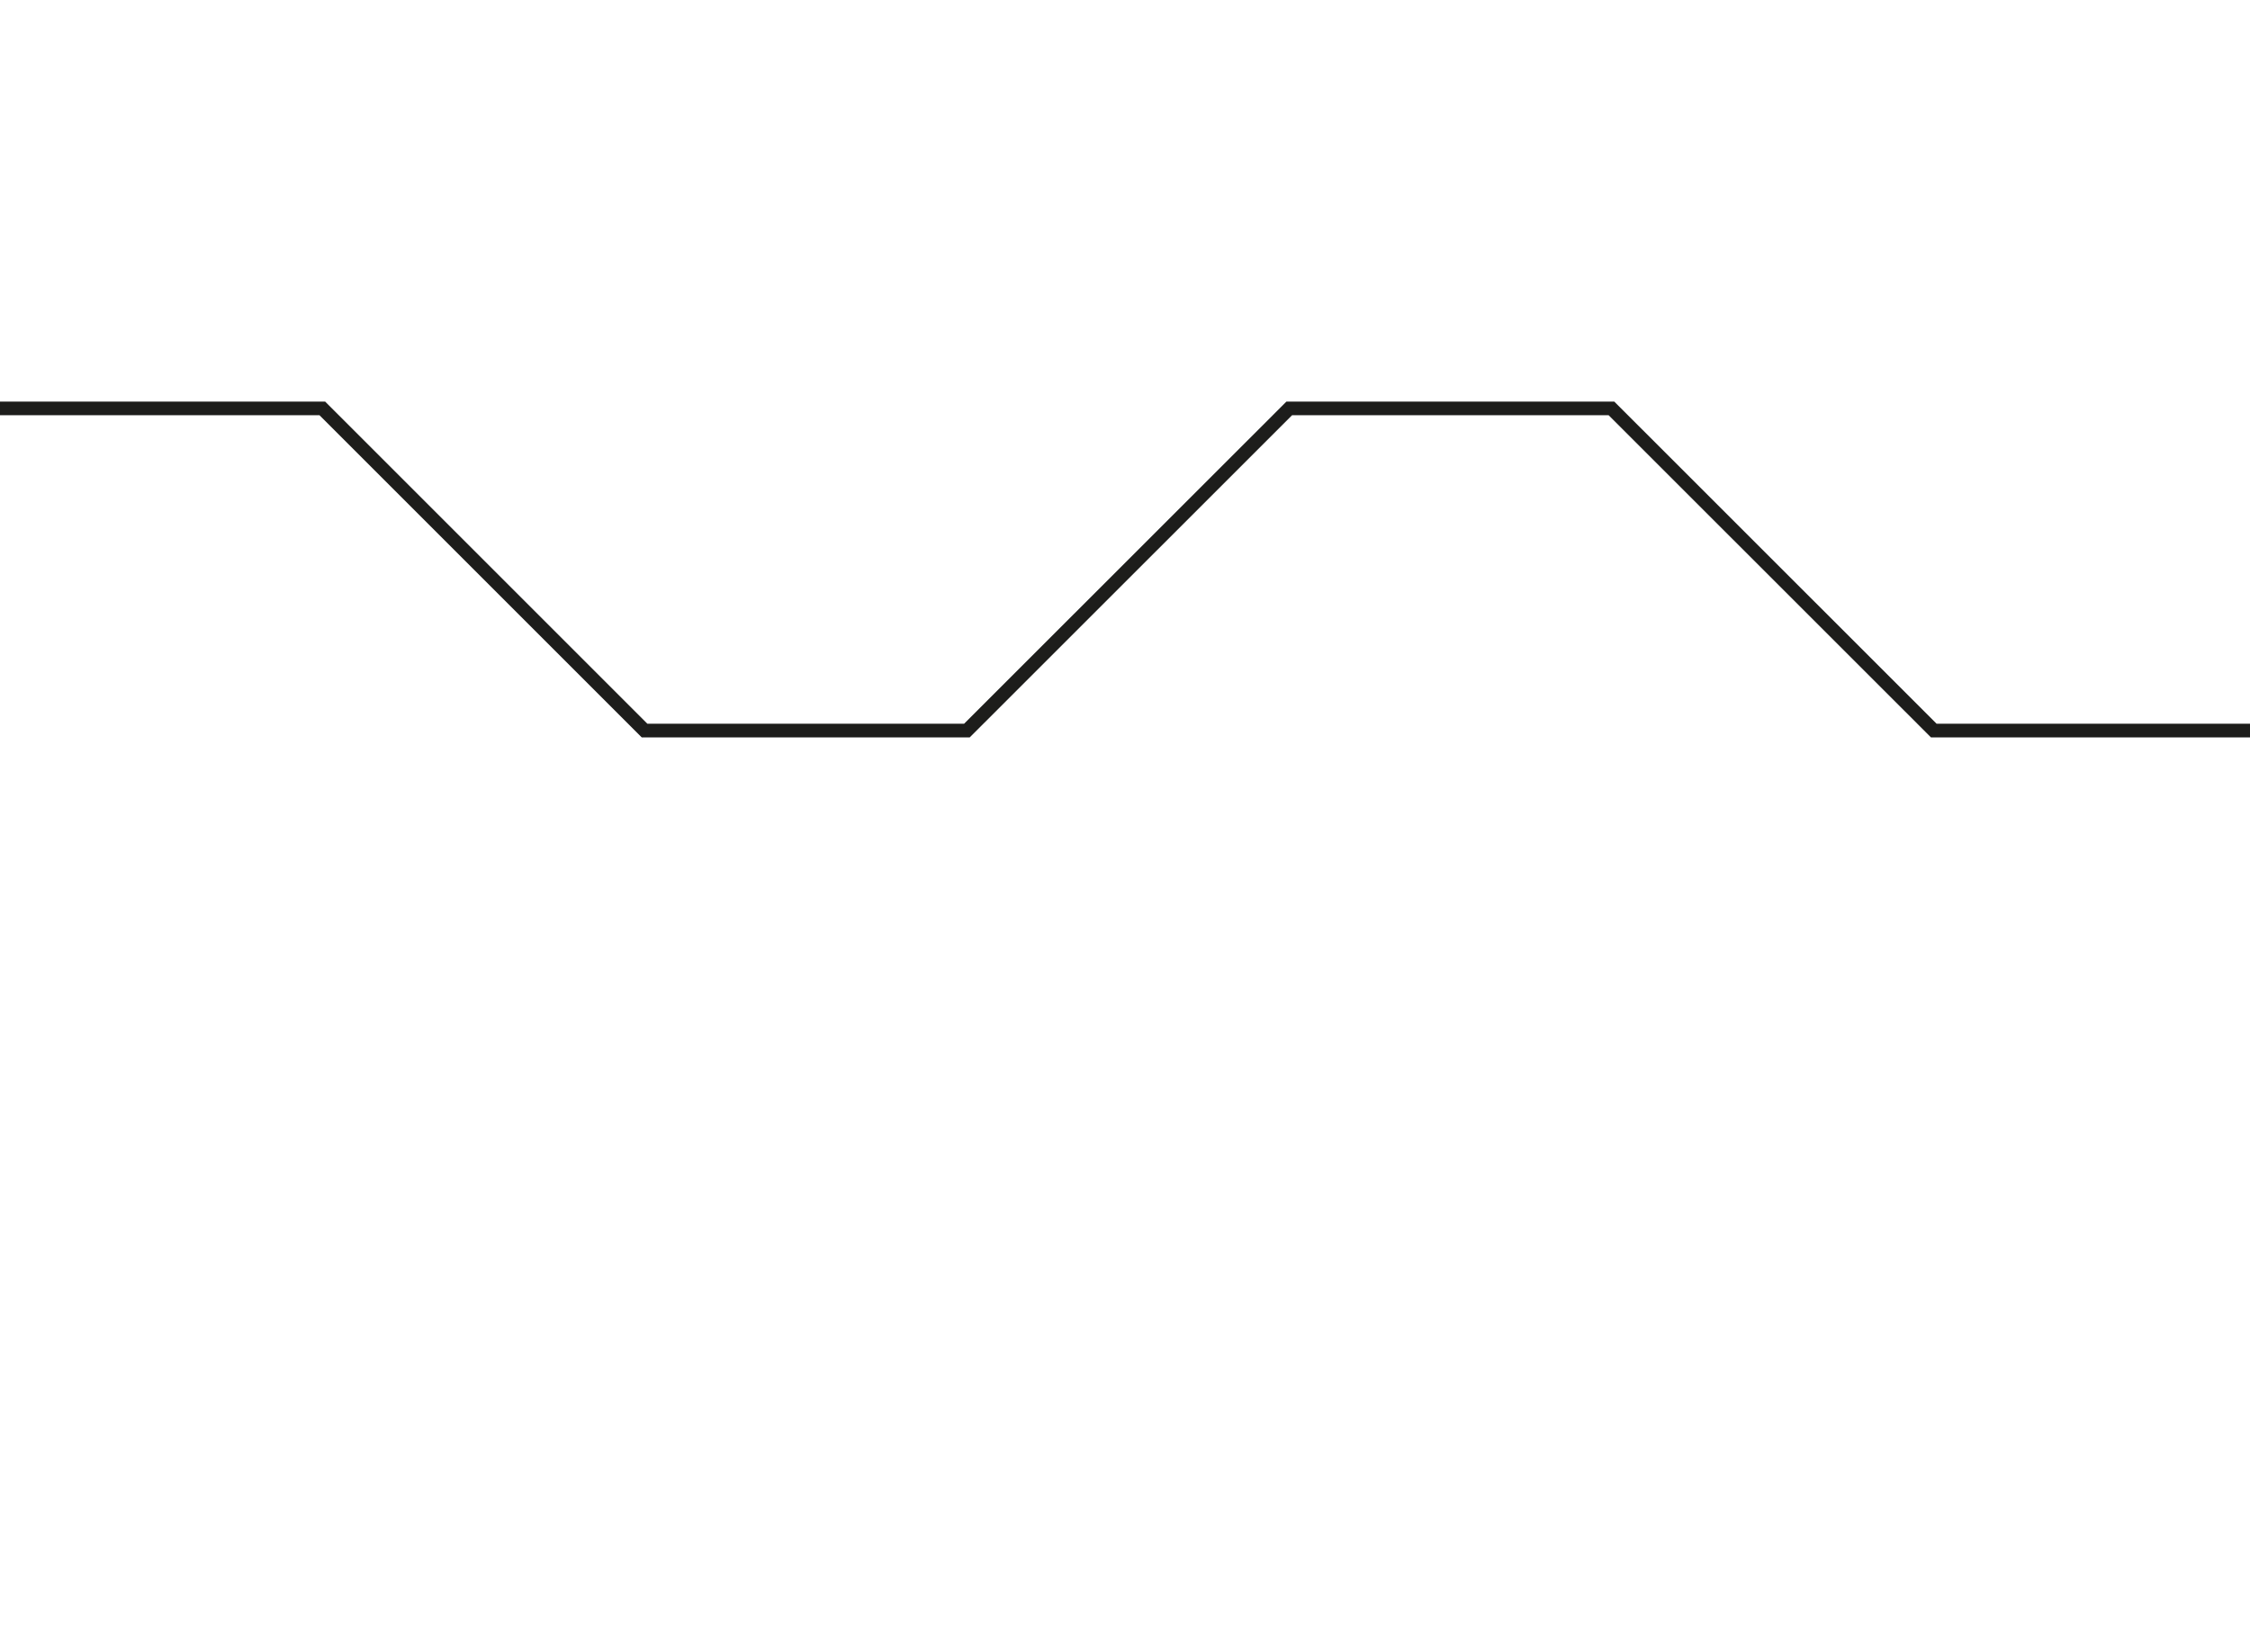
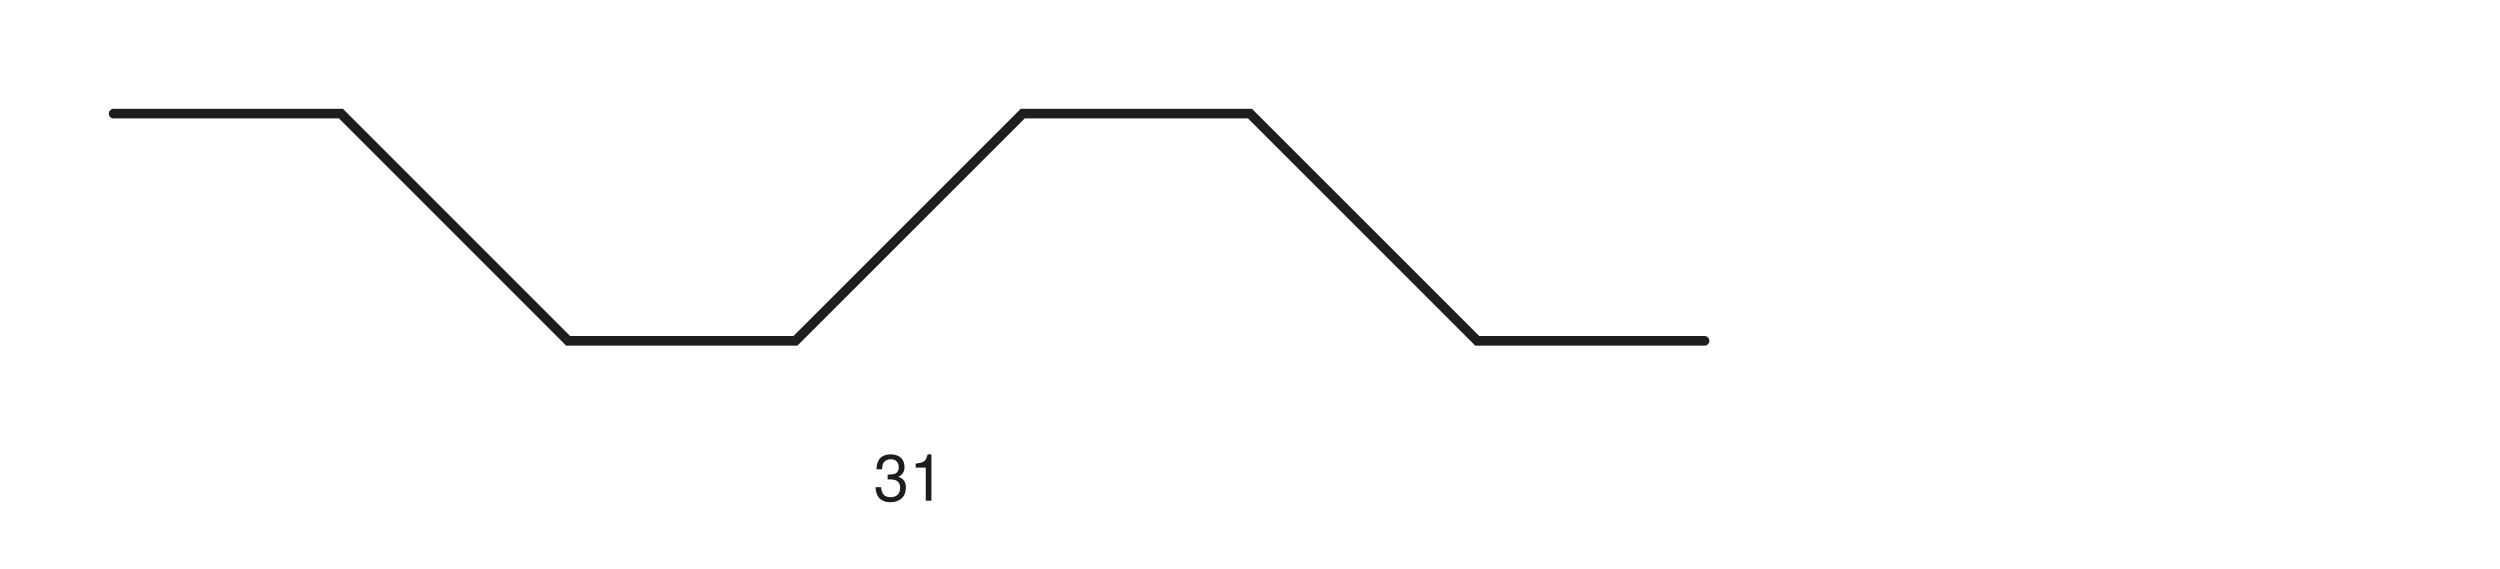
- <svg xmlns="http://www.w3.org/2000/svg" version="1.1" viewBox="0 0 197.89 145.28">
+ <svg xmlns="http://www.w3.org/2000/svg" id="Ebene_2" version="1.1" viewBox="0 0 311.81 70.87">
  <defs>
    <style>
      .st0 {
+         fill: none;
+         stroke: #1e1e1c;
+         stroke-linecap: round;
        stroke-miterlimit: 10;
-       }
- 
-       .st0, .st1 {
-         fill: none;
-         stroke: #1d1d1b;
-         stroke-linecap: round;
        stroke-width: 1.2px;
      }

      .st1 {
-         stroke-linejoin: round;
-       }
- 
-       .st2 {
-         display: none;
+         fill: #1d1d1b;
+         font-family: Helvetica, Helvetica;
+         font-size: 8px;
      }
    </style>
  </defs>
-   <g id="_x33_2" class="st2">
-     <path class="st1" d="M7.14,92.29c16.9,0,52.52-42.16,38.52-52.47-12.7-9.35-41.4,25.99-32.1,33.77,11,9.21,31.45-20.99,26.52-25.4-3.74-3.34-12.16,4.33-17.72,14.65-6.25,11.59-5.18,27.77,8.23,27.77s20.79-18.7,13.13-30.16c-8.28-12.39-19.11-20.7-25.13-15.89-4.19,3.35-5.96,8.4,10.12,25.66,8.53,9.16,14.39,16.59,20.64,20.02,2.41,1.32,4.87,2.05,7.57,2.05" />
-     <path class="st1" d="M56.92,92.29c16.9,0,52.52-42.16,38.52-52.47-12.7-9.35-41.4,25.99-32.1,33.77,11,9.21,31.45-20.99,26.52-25.4-3.74-3.34-12.16,4.33-17.72,14.65-6.25,11.59-5.18,27.77,8.23,27.77s20.79-18.7,13.13-30.16c-8.28-12.39-19.11-20.7-25.13-15.89-4.19,3.35-5.95,8.4,10.12,25.66,8.53,9.16,14.39,16.59,20.63,20.02,2.41,1.32,4.87,2.05,7.57,2.05" />
-     <path class="st1" d="M106.69,92.29c16.9,0,52.52-42.16,38.52-52.47-12.7-9.35-41.4,25.99-32.1,33.77,11,9.21,31.45-20.99,26.52-25.4-3.74-3.34-12.16,4.33-17.72,14.65-6.25,11.59-5.18,27.77,8.23,27.77s20.79-18.7,13.13-30.16c-8.28-12.39-19.11-20.7-25.13-15.89-4.19,3.35-5.96,8.4,10.12,25.66,8.53,9.16,14.39,16.59,20.63,20.02,2.41,1.32,4.87,2.05,7.57,2.05" />
-     <path class="st1" d="M156.46,92.29c16.9,0,52.52-42.16,38.52-52.47-12.7-9.35-41.4,25.99-32.1,33.77,11,9.21,31.45-20.99,26.52-25.4-3.74-3.34-12.16,4.33-17.72,14.65-6.25,11.59-5.18,27.77,8.23,27.77s20.79-18.7,13.13-30.16c-8.28-12.39-19.11-20.7-25.13-15.89-4.19,3.35-5.96,8.4,10.12,25.66,8.53,9.16,14.39,16.59,20.63,20.02,2.41,1.32,4.87,2.05,7.57,2.05" />
-   </g>
+   <text class="st1" transform="translate(108.94 62.45)">
+     <tspan x="0" y="0">31</tspan>
+   </text>
  <g id="_x33_1">
-     <polyline class="st0" points="0 35.93 28.35 35.93 56.69 64.27 85.04 64.27 113.39 35.93 141.73 35.93 170.08 64.27 198.43 64.27" />
-   </g>
-   <g id="_x33_0" class="st2">
-     <polyline class="st0" points="7.09 -14.17 10.63 -14.17 10.63 -49.61 60.24 -49.61 60.24 -21.26 38.98 -21.26 38.98 -28.35 31.89 -28.35 31.89 -14.17 63.78 -14.17" />
-     <polyline class="st0" points="7.09 -7.09 17.72 -7.09 17.72 -42.52 53.15 -42.52 53.15 -28.35 46.06 -28.35 46.06 -35.43 24.8 -35.43 24.8 -7.09 63.78 -7.09" />
-     <polyline class="st0" points="63.78 -14.17 67.32 -14.17 67.32 -49.61 116.93 -49.61 116.93 -21.26 95.67 -21.26 95.67 -28.35 88.58 -28.35 88.58 -14.17 120.47 -14.17" />
-     <polyline class="st0" points="63.78 -7.09 74.41 -7.09 74.41 -42.52 109.84 -42.52 109.84 -28.35 102.76 -28.35 102.76 -35.43 81.5 -35.43 81.5 -7.09 120.47 -7.09" />
-     <polyline class="st0" points="120.47 -14.17 124.02 -14.17 124.02 -49.61 173.62 -49.61 173.62 -21.26 152.36 -21.26 152.36 -28.35 145.28 -28.35 145.28 -14.17 180.71 -14.17 180.71 -49.61 191.34 -49.61" />
-     <polyline class="st0" points="120.47 -7.09 131.1 -7.09 131.1 -42.52 166.54 -42.52 166.54 -28.35 159.45 -28.35 159.45 -35.43 138.19 -35.43 138.19 -7.09 187.79 -7.09 187.79 -42.52 191.34 -42.52" />
-     <polyline class="st0" points="7.09 63.78 35.43 35.43 63.78 63.78 92.13 35.43 120.47 63.78 148.82 35.43 177.17 63.78 205.51 35.43" />
-     <polyline class="st0" points="7.09 92.13 7.09 120.47 63.78 120.47 63.78 92.13 120.47 92.13 120.47 120.47 177.17 120.47 177.17 92.13 205.51 92.13" />
-     <polyline class="st0" points="7.09 148.82 35.43 148.82 63.78 177.17 92.13 177.17 120.47 148.82 148.82 148.82 177.17 177.17 205.51 177.17" />
-     <polyline class="st0" points="7.09 233.86 7.09 205.51 21.26 191.34 35.43 205.51 35.43 233.86 49.61 248.03 63.78 233.86 63.78 205.51 77.95 191.34 92.13 205.51 92.13 233.86 106.3 248.03 120.47 233.86" />
-     <polyline class="st0" points="120.47 233.86 120.47 205.51 134.65 191.34 148.82 205.51 148.82 233.86 162.99 248.03 177.17 233.86 177.17 205.51 191.34 191.34 205.51 205.51 205.51 233.86" />
-   </g>
-   <g id="_x32_9" class="st2">
-     <polyline class="st0" points="7.09 63.78 35.43 35.43 63.78 63.78 92.13 35.43 120.47 63.78 148.82 35.43 177.17 63.78 205.51 35.43" />
-   </g>
-   <g id="_x32_8" class="st2">
-     <polyline class="st0" points="7.09 85.89 10.63 85.89 10.63 50.46 60.24 50.46 60.24 78.8 38.98 78.8 38.98 71.72 31.89 71.72 31.89 85.89 63.78 85.89" />
-     <polyline class="st0" points="7.09 92.98 17.72 92.98 17.72 57.54 53.15 57.54 53.15 71.72 46.06 71.72 46.06 64.63 24.8 64.63 24.8 92.98 63.78 92.98" />
-     <polyline class="st0" points="63.78 85.89 67.32 85.89 67.32 50.46 116.93 50.46 116.93 78.8 95.67 78.8 95.67 71.72 88.58 71.72 88.58 85.89 120.47 85.89" />
-     <polyline class="st0" points="63.78 92.98 74.41 92.98 74.41 57.54 109.84 57.54 109.84 71.72 102.76 71.72 102.76 64.63 81.5 64.63 81.5 92.98 120.47 92.98" />
-     <polyline class="st0" points="120.47 85.89 124.02 85.89 124.02 50.46 173.62 50.46 173.62 78.8 152.36 78.8 152.36 71.72 145.28 71.72 145.28 85.89 180.71 85.89 180.71 50.46 191.34 50.46" />
-     <polyline class="st0" points="120.47 92.98 131.1 92.98 131.1 57.54 166.54 57.54 166.54 71.72 159.45 71.72 159.45 64.63 138.19 64.63 138.19 92.98 187.79 92.98 187.79 57.54 191.34 57.54" />
+     <polyline class="st0" points="14.17 14.17 42.52 14.17 70.86 42.51 99.21 42.51 127.56 14.17 155.9 14.17 184.25 42.51 212.6 42.51" />
  </g>
</svg>
